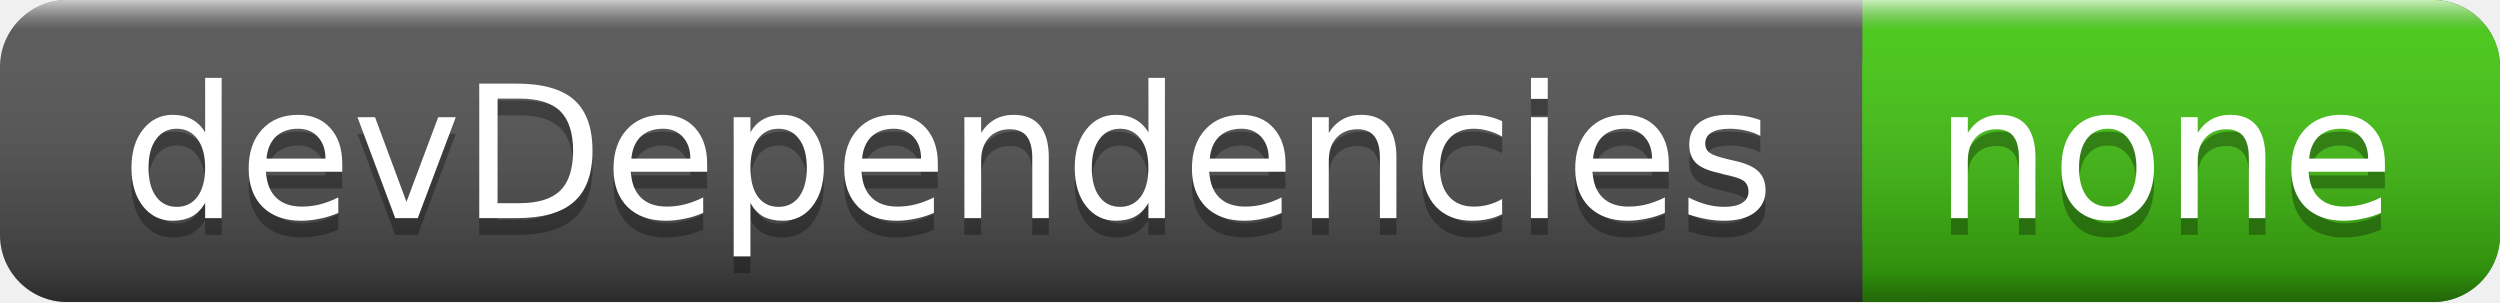
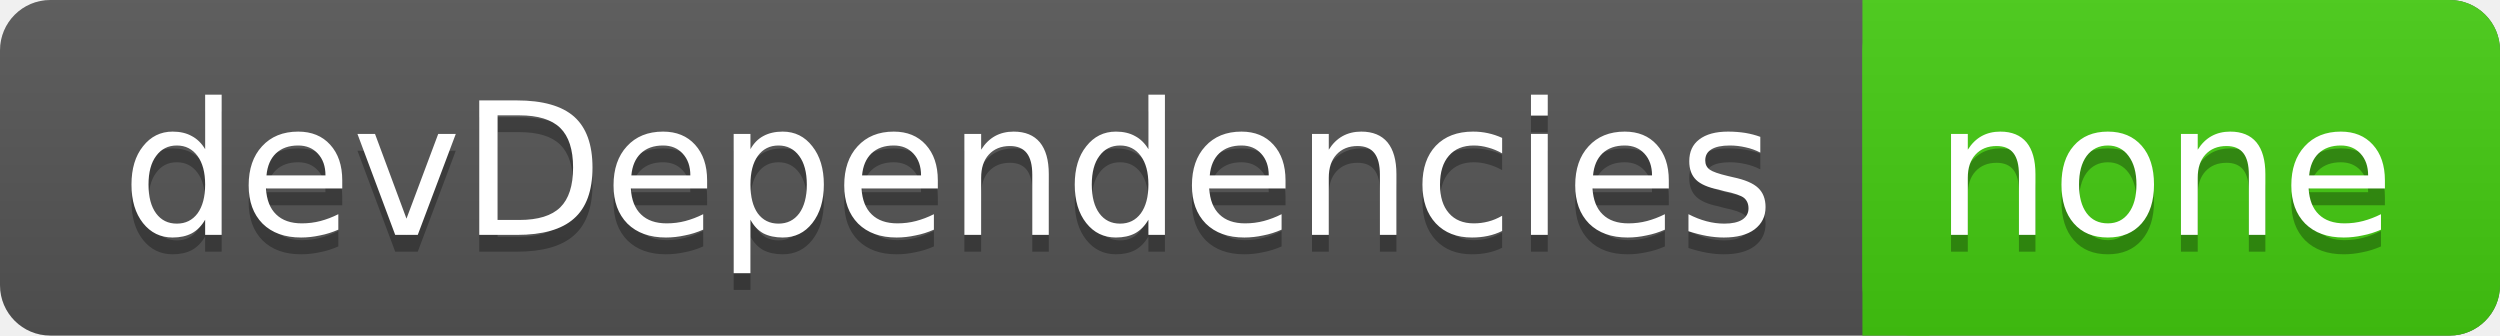
- <svg xmlns="http://www.w3.org/2000/svg" width="149" height="18">
+ <svg xmlns="http://www.w3.org/2000/svg" width="149" height="20">
  <linearGradient id="a" x2="0" y2="100%">
-     <stop offset="0" stop-color="#fff" stop-opacity=".7" />
-     <stop offset=".1" stop-color="#aaa" stop-opacity=".1" />
-     <stop offset=".9" stop-opacity=".3" />
-     <stop offset="1" stop-opacity=".5" />
+     <stop offset="0" stop-color="#bbb" stop-opacity=".1" />
+     <stop offset="1" stop-opacity=".1" />
  </linearGradient>
-   <rect rx="4" width="149" height="18" fill="#555" />
-   <rect rx="4" x="111" width="38" height="18" fill="#4c1" />
-   <path fill="#4c1" d="M111 0h4v18h-4z" />
-   <rect rx="4" width="149" height="18" fill="url(#a)" />
+   <rect rx="3" width="149" height="20" fill="#555" />
+   <rect rx="3" x="111" width="38" height="20" fill="#4c1" />
+   <path fill="#4c1" d="M111 0h4v20h-4z" />
+   <rect rx="3" width="149" height="20" fill="url(#a)" />
  <g fill="#fff" text-anchor="middle" font-family="DejaVu Sans,Verdana,Geneva,sans-serif" font-size="11">
-     <text x="56.5" y="14" fill="#010101" fill-opacity=".3">devDependencies</text>
-     <text x="56.5" y="13">devDependencies</text>
-     <text x="129" y="14" fill="#010101" fill-opacity=".3">none</text>
-     <text x="129" y="13">none</text>
+     <text x="56.5" y="15" fill="#010101" fill-opacity=".3">devDependencies</text>
+     <text x="56.5" y="14">devDependencies</text>
+     <text x="129" y="15" fill="#010101" fill-opacity=".3">none</text>
+     <text x="129" y="14">none</text>
  </g>
</svg>
